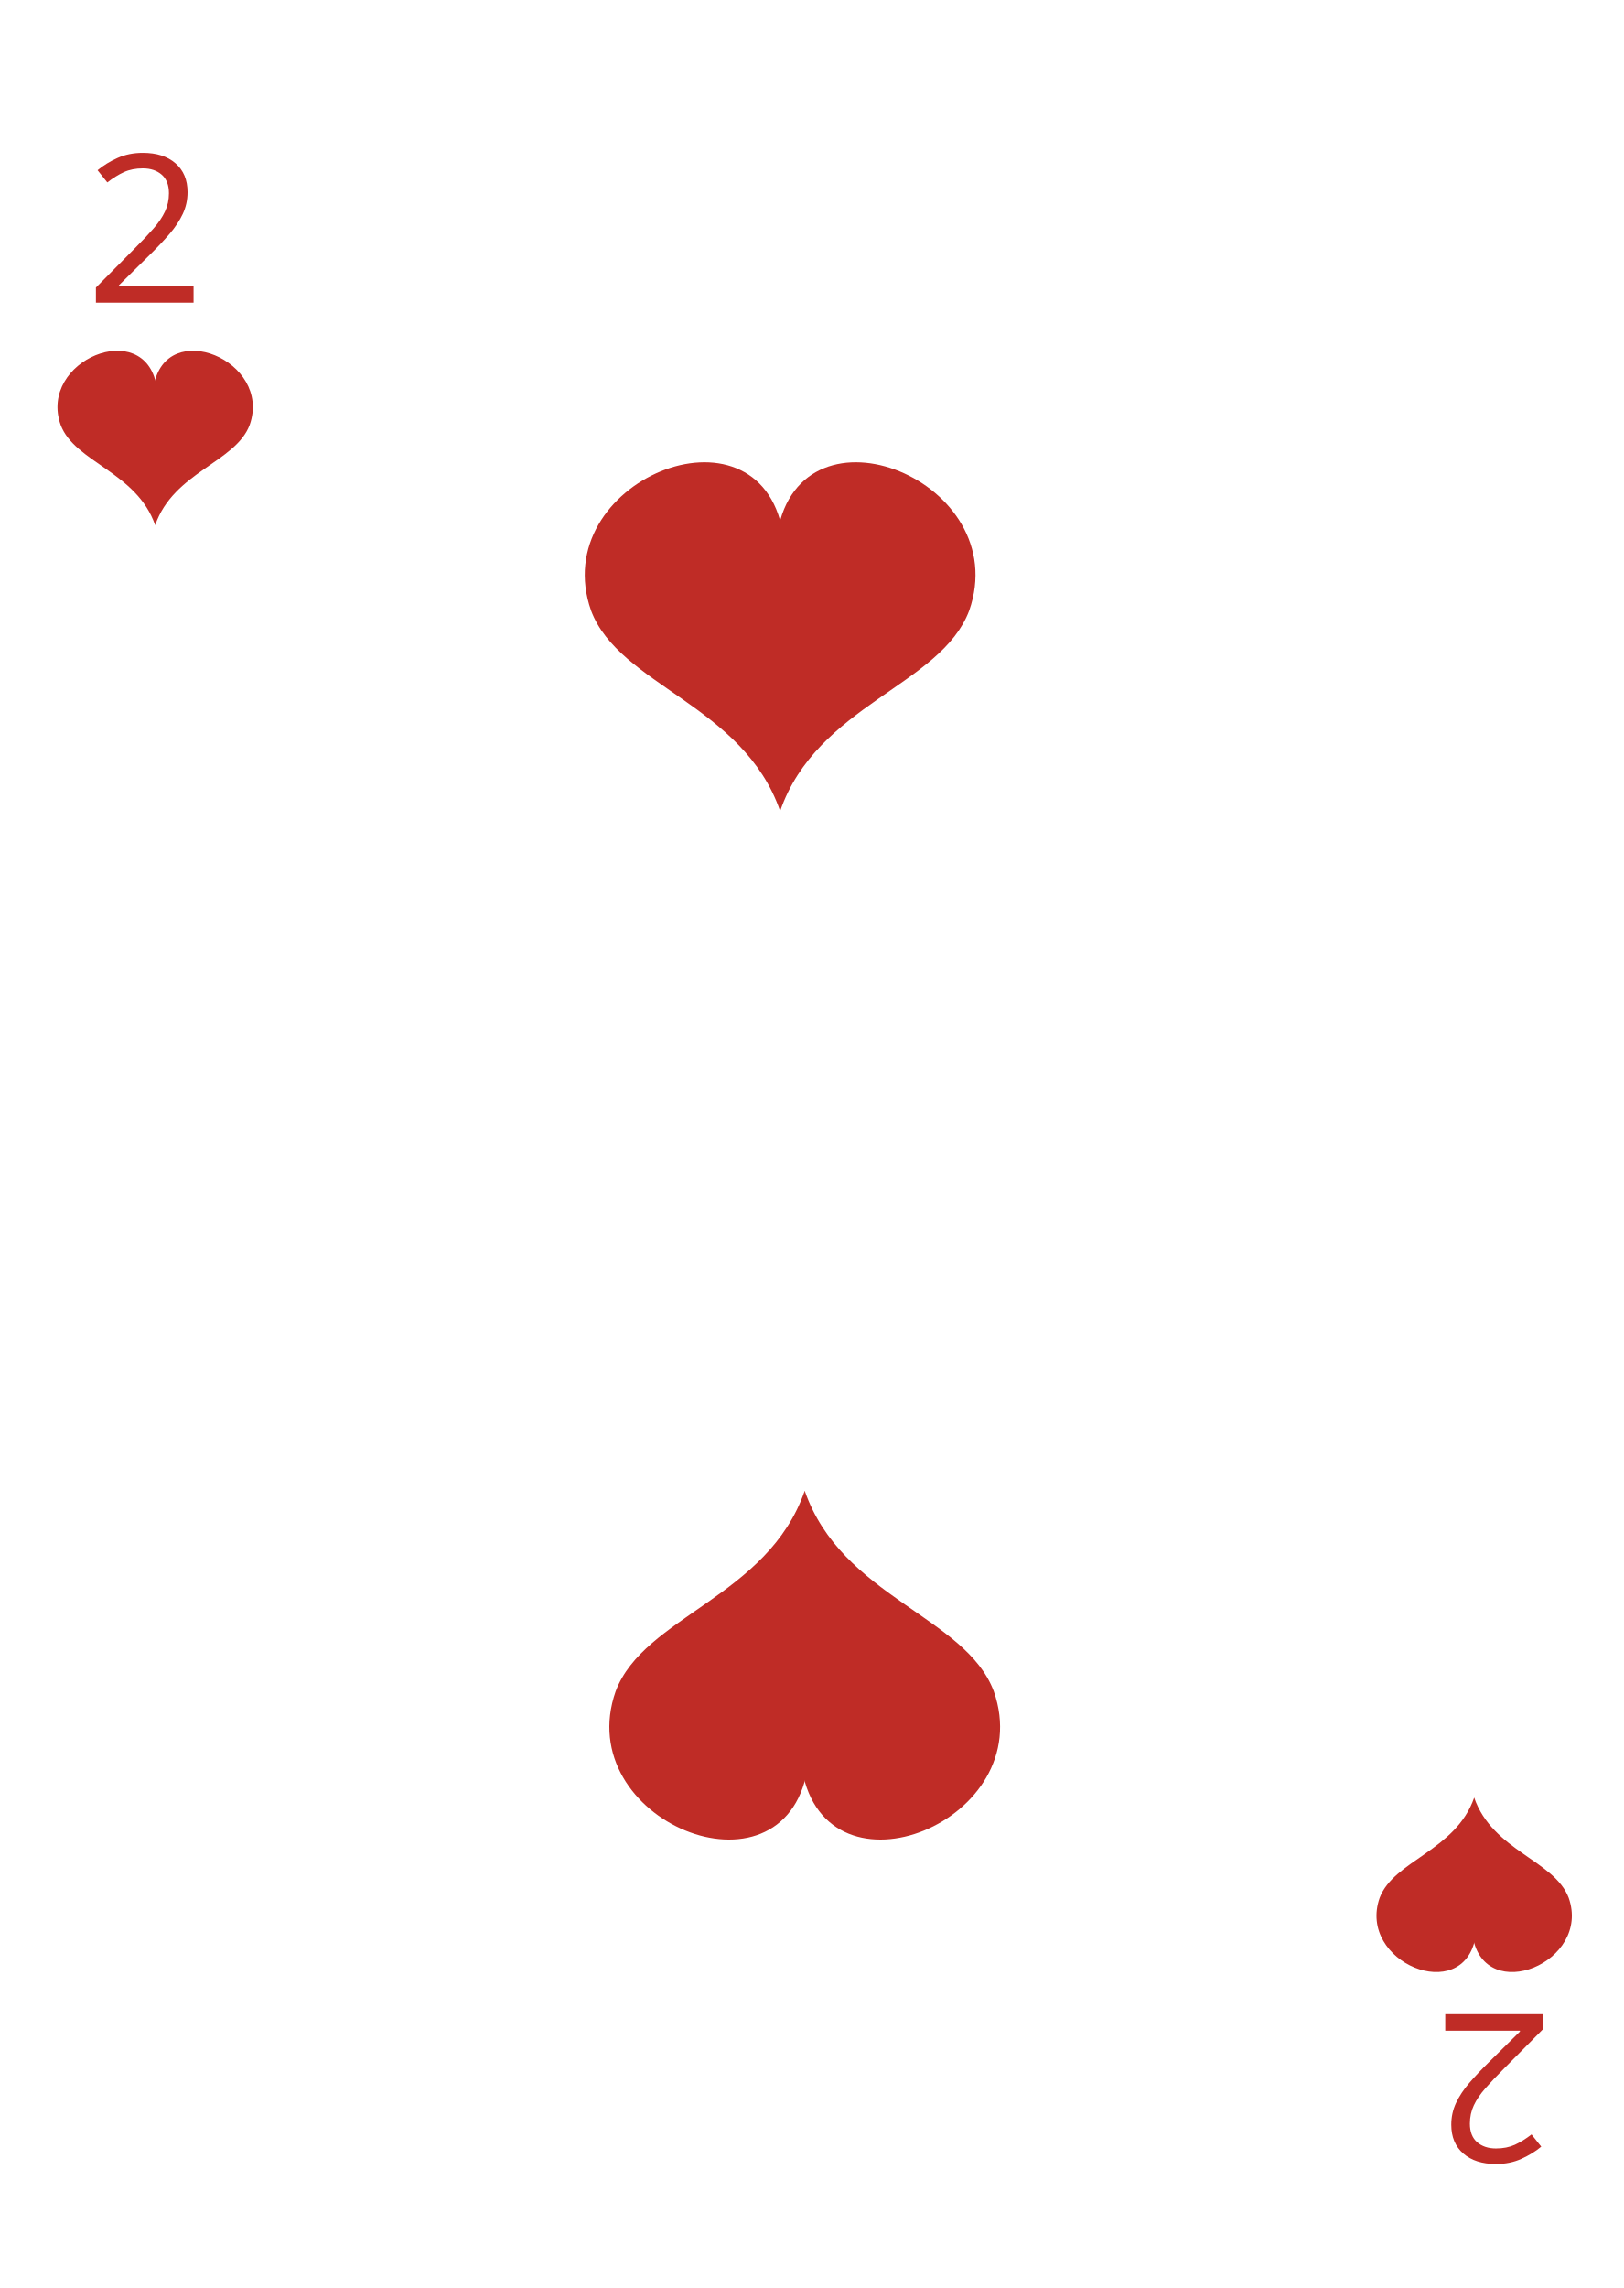
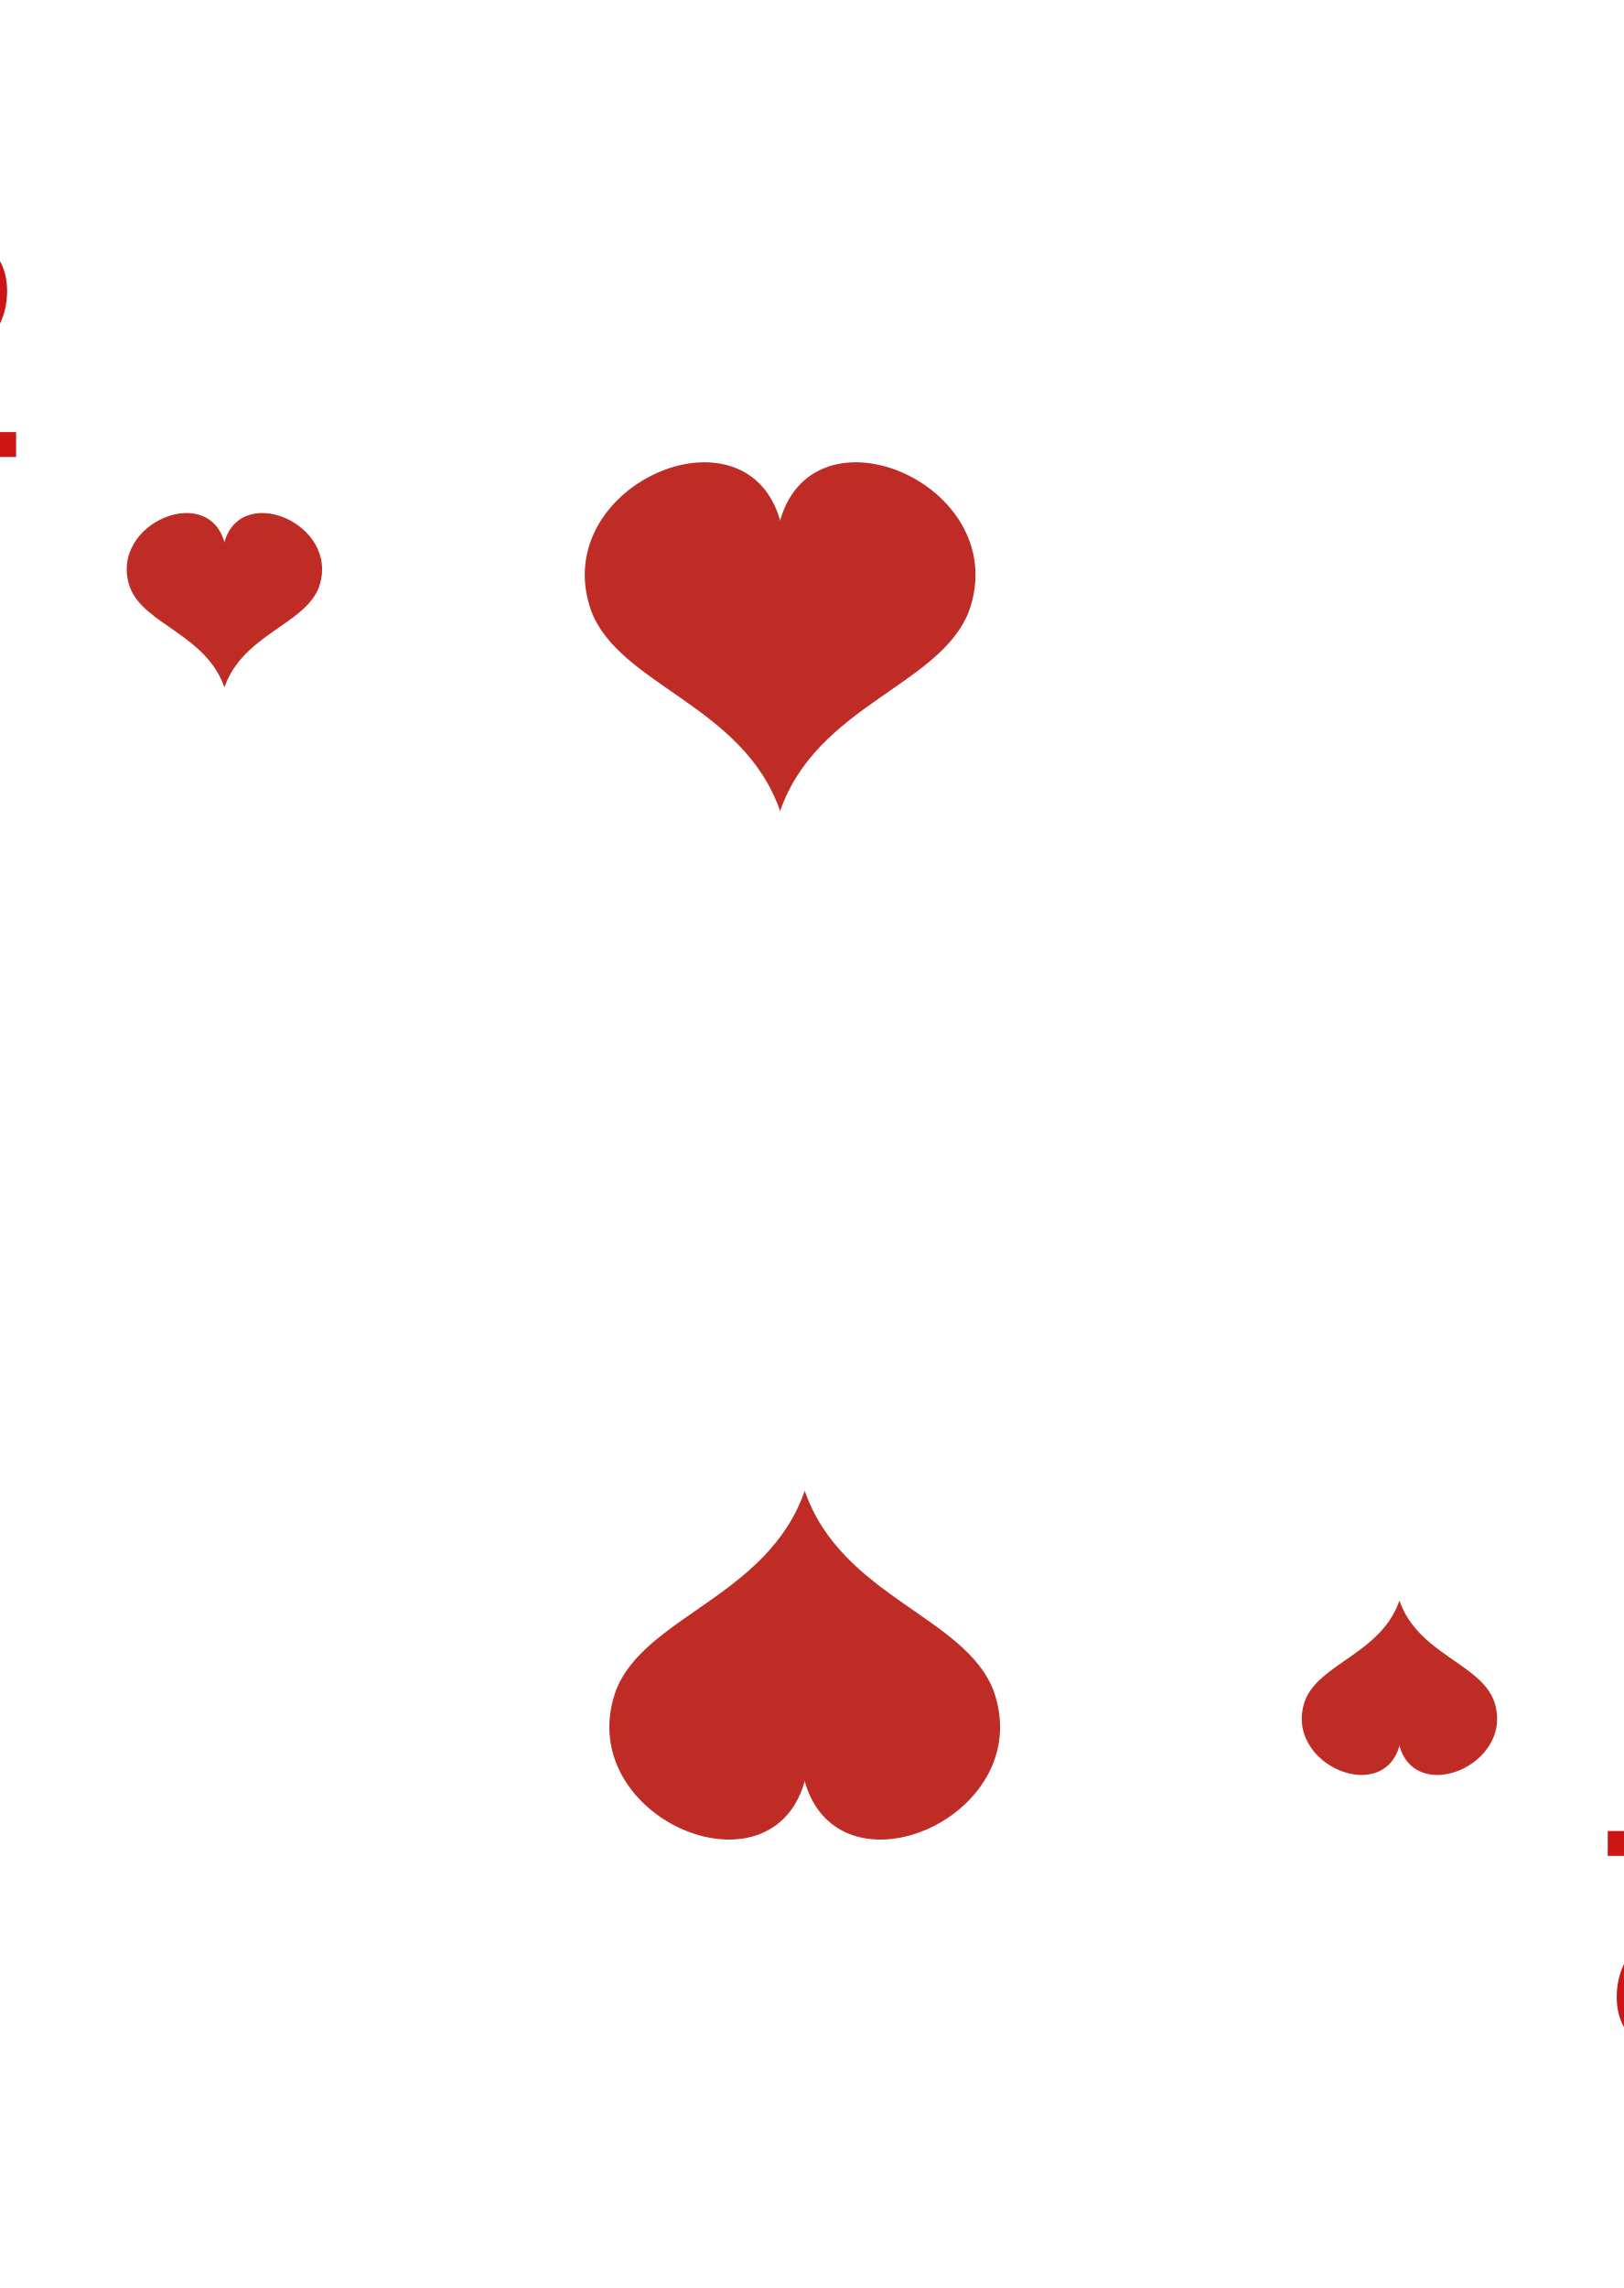
<svg xmlns="http://www.w3.org/2000/svg" id="svg8" version="1.1" viewBox="0 0 443 624" height="624mm" width="443mm">
  <defs id="defs2">
    <clipPath clipPathUnits="userSpaceOnUse" id="clipEmfPath1">
      <path d="M 0,0 H 264.091 V 373.013 H 0 Z" id="path833" />
    </clipPath>
    <pattern id="EMFhbasepattern" patternUnits="userSpaceOnUse" width="6" height="6" x="0" y="0" />
  </defs>
  <g id="layer1">
    <text xml:space="preserve" style="font-style:normal;font-weight:normal;font-size:27.566px;line-height:1.25;font-family:sans-serif;fill:#000000;fill-opacity:1;stroke:none;stroke-width:0.861" x="26.895" y="60.38" id="text874">
      <tspan x="26.895" y="60.38" style="font-style:normal;font-variant:normal;font-weight:normal;font-stretch:normal;font-size:27.566px;font-family:'Fredoka One';-inkscape-font-specification:'Fredoka One';stroke-width:0.861" id="tspan884" />
    </text>
-     <text id="text1076" y="82.549" x="23.466" style="font-style:normal;font-weight:normal;font-size:56.444px;line-height:1.25;font-family:sans-serif;fill:#bf2c26;fill-opacity:1;stroke:none;stroke-width:0.265" xml:space="preserve">
-       <tspan style="font-style:normal;font-variant:normal;font-weight:normal;font-stretch:normal;font-size:56.444px;font-family:'Fredoka One';-inkscape-font-specification:'Fredoka One';fill:#bf2c26;fill-opacity:1;stroke-width:0.265" y="82.549" x="23.466" id="tspan1074">2</tspan>
-     </text>
    <g id="layer1-4" transform="matrix(2.733615,0,0,2.802423,139.3998,97.62107)" style="fill:#bf2c26;fill-opacity:1;stroke-width:0.549;stroke-miterlimit:4;stroke-dasharray:none">
      <path style="fill:#bf2c26;fill-opacity:1;stroke:none;stroke-width:0.549;stroke-linecap:butt;stroke-linejoin:miter;stroke-miterlimit:4;stroke-dasharray:none;stroke-opacity:1" d="M 26.861,44.099 C 23.177,33.738 10.816,31.905 7.993,24.589 3.469,12.028 24.699,3.542 27.128,16.972 c 4.226,23.362 0.96,14.102 -0.267,27.128 z" id="path832" />
      <path id="path834" d="M 26.861,44.099 C 30.544,33.738 42.905,31.905 45.728,24.589 50.252,12.028 29.023,3.542 26.593,16.972 22.367,40.333 25.634,31.073 26.861,44.099 Z" style="fill:#bf2c26;fill-opacity:1;stroke:none;stroke-width:0.549;stroke-linecap:butt;stroke-linejoin:miter;stroke-miterlimit:4;stroke-dasharray:none;stroke-opacity:1" />
    </g>
-     <text xml:space="preserve" style="font-style:normal;font-weight:normal;font-size:56.444px;line-height:1.25;font-family:sans-serif;fill:#bf2c26;fill-opacity:1;stroke:none;stroke-width:0.265" x="-423.621" y="-549.323" id="text969" transform="scale(-1)">
-       <tspan id="tspan967" x="-423.621" y="-549.323" style="font-style:normal;font-variant:normal;font-weight:normal;font-stretch:normal;font-size:56.444px;font-family:'Fredoka One';-inkscape-font-specification:'Fredoka One';fill:#bf2c26;fill-opacity:1;stroke-width:0.265">2</tspan>
-     </text>
    <g style="fill:#bf2c26;fill-opacity:1;stroke-width:0.549;stroke-miterlimit:4;stroke-dasharray:none" transform="matrix(2.733615,0,0,-2.802423,146.1074,530.1621)" id="layer1-4-4">
      <path id="path832-7" d="M 26.861,44.099 C 23.177,33.738 10.816,31.905 7.993,24.589 3.469,12.028 24.699,3.542 27.128,16.972 c 4.226,23.362 0.96,14.102 -0.267,27.128 z" style="fill:#bf2c26;fill-opacity:1;stroke:none;stroke-width:0.549;stroke-linecap:butt;stroke-linejoin:miter;stroke-miterlimit:4;stroke-dasharray:none;stroke-opacity:1" />
      <path style="fill:#bf2c26;fill-opacity:1;stroke:none;stroke-width:0.549;stroke-linecap:butt;stroke-linejoin:miter;stroke-miterlimit:4;stroke-dasharray:none;stroke-opacity:1" d="M 26.861,44.099 C 30.544,33.738 42.905,31.905 45.728,24.589 50.252,12.028 29.023,3.542 26.593,16.972 22.367,40.333 25.634,31.073 26.861,44.099 Z" id="path834-8" />
    </g>
-     <g id="g1013" transform="matrix(-1.366807,0,0,1.401212,79.04659,81.42871)" style="fill:#bf2c26;fill-opacity:1;stroke-width:0.549;stroke-miterlimit:4;stroke-dasharray:none">
-       <path style="fill:#bf2c26;fill-opacity:1;stroke:none;stroke-width:0.549;stroke-linecap:butt;stroke-linejoin:miter;stroke-miterlimit:4;stroke-dasharray:none;stroke-opacity:1" d="M 26.861,44.099 C 23.177,33.738 10.816,31.905 7.993,24.589 3.469,12.028 24.699,3.542 27.128,16.972 c 4.226,23.362 0.96,14.102 -0.267,27.128 z" id="path1009" />
-       <path id="path1011" d="M 26.861,44.099 C 30.544,33.738 42.905,31.905 45.728,24.589 50.252,12.028 29.023,3.542 26.593,16.972 22.367,40.333 25.634,31.073 26.861,44.099 Z" style="fill:#bf2c26;fill-opacity:1;stroke:none;stroke-width:0.549;stroke-linecap:butt;stroke-linejoin:miter;stroke-miterlimit:4;stroke-dasharray:none;stroke-opacity:1" />
-     </g>
-     <g style="fill:#bf2c26;fill-opacity:1;stroke-width:0.549;stroke-miterlimit:4;stroke-dasharray:none" transform="matrix(1.366807,0,0,-1.401212,365.4534,552.0594)" id="g1032">
-       <path id="path1027" d="M 26.861,44.099 C 23.177,33.738 10.816,31.905 7.993,24.589 3.469,12.028 24.699,3.542 27.128,16.972 c 4.226,23.362 0.96,14.102 -0.267,27.128 z" style="fill:#bf2c26;fill-opacity:1;stroke:none;stroke-width:0.549;stroke-linecap:butt;stroke-linejoin:miter;stroke-miterlimit:4;stroke-dasharray:none;stroke-opacity:1" />
-       <path style="fill:#bf2c26;fill-opacity:1;stroke:none;stroke-width:0.549;stroke-linecap:butt;stroke-linejoin:miter;stroke-miterlimit:4;stroke-dasharray:none;stroke-opacity:1" d="M 26.861,44.099 C 30.544,33.738 42.905,31.905 45.728,24.589 50.252,12.028 29.023,3.542 26.593,16.972 22.367,40.333 25.634,31.073 26.861,44.099 Z" id="path1029" />
+     <g id="g26403">
+       <g id="g1013" transform="matrix(-1.366807,0,0,1.401212,97.93489,125.684)" style="fill:#bf2c26;fill-opacity:1;stroke-width:0.549;stroke-miterlimit:4;stroke-dasharray:none">
+         <path style="fill:#bf2c26;fill-opacity:1;stroke:none;stroke-width:0.549;stroke-linecap:butt;stroke-linejoin:miter;stroke-miterlimit:4;stroke-dasharray:none;stroke-opacity:1" d="M 26.861,44.099 C 23.177,33.738 10.816,31.905 7.993,24.589 3.469,12.028 24.699,3.542 27.128,16.972 c 4.226,23.362 0.96,14.102 -0.267,27.128 z" id="path1009" />
+         <path id="path1011" d="M 26.861,44.099 C 30.544,33.738 42.905,31.905 45.728,24.589 50.252,12.028 29.023,3.542 26.593,16.972 22.367,40.333 25.634,31.073 26.861,44.099 Z" style="fill:#bf2c26;fill-opacity:1;stroke:none;stroke-width:0.549;stroke-linecap:butt;stroke-linejoin:miter;stroke-miterlimit:4;stroke-dasharray:none;stroke-opacity:1" />
+       </g>
+       <g style="fill:#bf2c26;fill-opacity:1;stroke-width:0.549;stroke-miterlimit:4;stroke-dasharray:none" transform="matrix(1.366807,0,0,-1.401212,345.0651,498.316)" id="g1032">
+         <path id="path1027" d="M 26.861,44.099 C 23.177,33.738 10.816,31.905 7.993,24.589 3.469,12.028 24.699,3.542 27.128,16.972 c 4.226,23.362 0.96,14.102 -0.267,27.128 z" style="fill:#bf2c26;fill-opacity:1;stroke:none;stroke-width:0.549;stroke-linecap:butt;stroke-linejoin:miter;stroke-miterlimit:4;stroke-dasharray:none;stroke-opacity:1" />
+         <path style="fill:#bf2c26;fill-opacity:1;stroke:none;stroke-width:0.549;stroke-linecap:butt;stroke-linejoin:miter;stroke-miterlimit:4;stroke-dasharray:none;stroke-opacity:1" d="M 26.861,44.099 C 30.544,33.738 42.905,31.905 45.728,24.589 50.252,12.028 29.023,3.542 26.593,16.972 22.367,40.333 25.634,31.073 26.861,44.099 Z" id="path1029" />
+       </g>
+       <text xml:space="preserve" style="font-style:normal;font-weight:normal;font-size:84.667px;line-height:1.25;font-family:sans-serif;fill:#cc1616;fill-opacity:1;stroke:none;stroke-width:0.397" x="61.626" y="124.626" id="text1772">
+         <tspan id="tspan1770" x="61.626" y="124.626" style="font-style:normal;font-variant:normal;font-weight:normal;font-stretch:normal;font-size:84.667px;font-family:'Fredoka One';-inkscape-font-specification:'Fredoka One';text-align:center;text-anchor:middle;fill:#cc1616;fill-opacity:1;stroke-width:0.397">2</tspan>
+       </text>
+       <text xml:space="preserve" style="font-style:normal;font-weight:normal;font-size:84.667px;line-height:1.25;font-family:sans-serif;fill:#cc1616;fill-opacity:1;stroke:none;stroke-width:0.397" x="-381.374" y="-499.374" id="text969-5" transform="scale(-1)">
+         <tspan id="tspan967-0" x="-381.374" y="-499.374" style="font-style:normal;font-variant:normal;font-weight:normal;font-stretch:normal;font-size:84.667px;font-family:'Fredoka One';-inkscape-font-specification:'Fredoka One';text-align:center;text-anchor:middle;fill:#cc1616;fill-opacity:1;stroke-width:0.397">2</tspan>
+       </text>
    </g>
  </g>
</svg>
